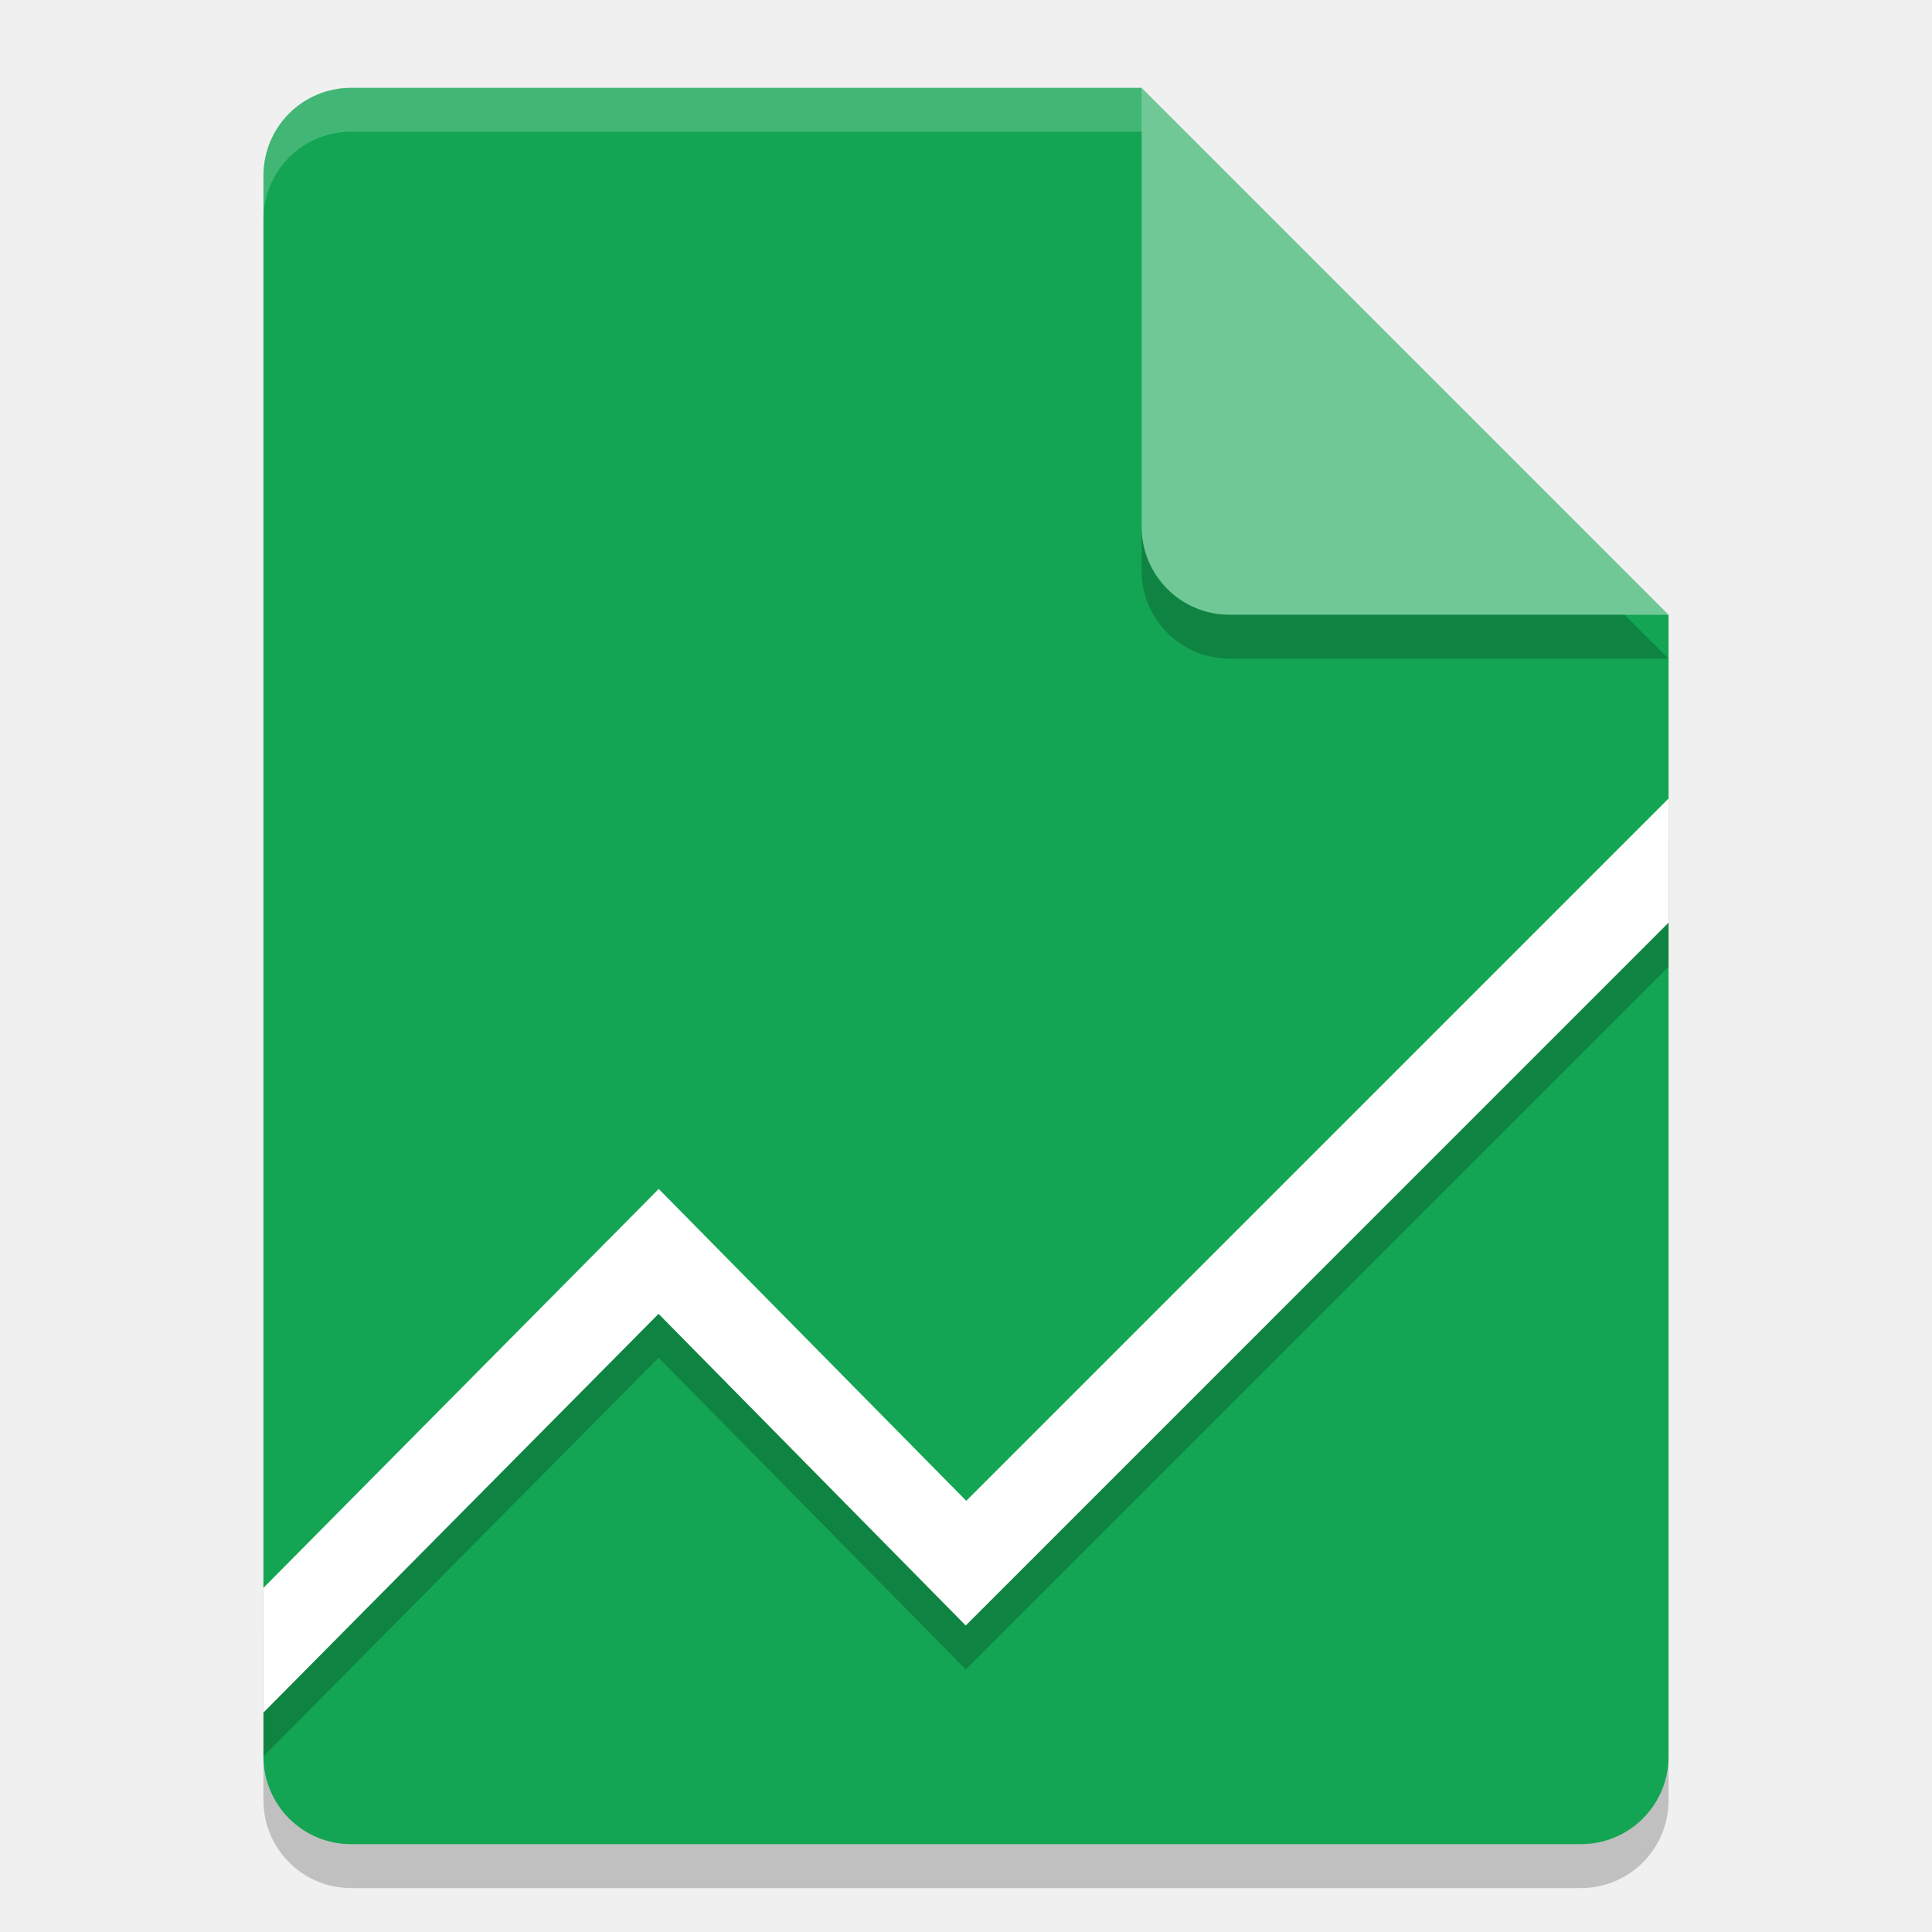
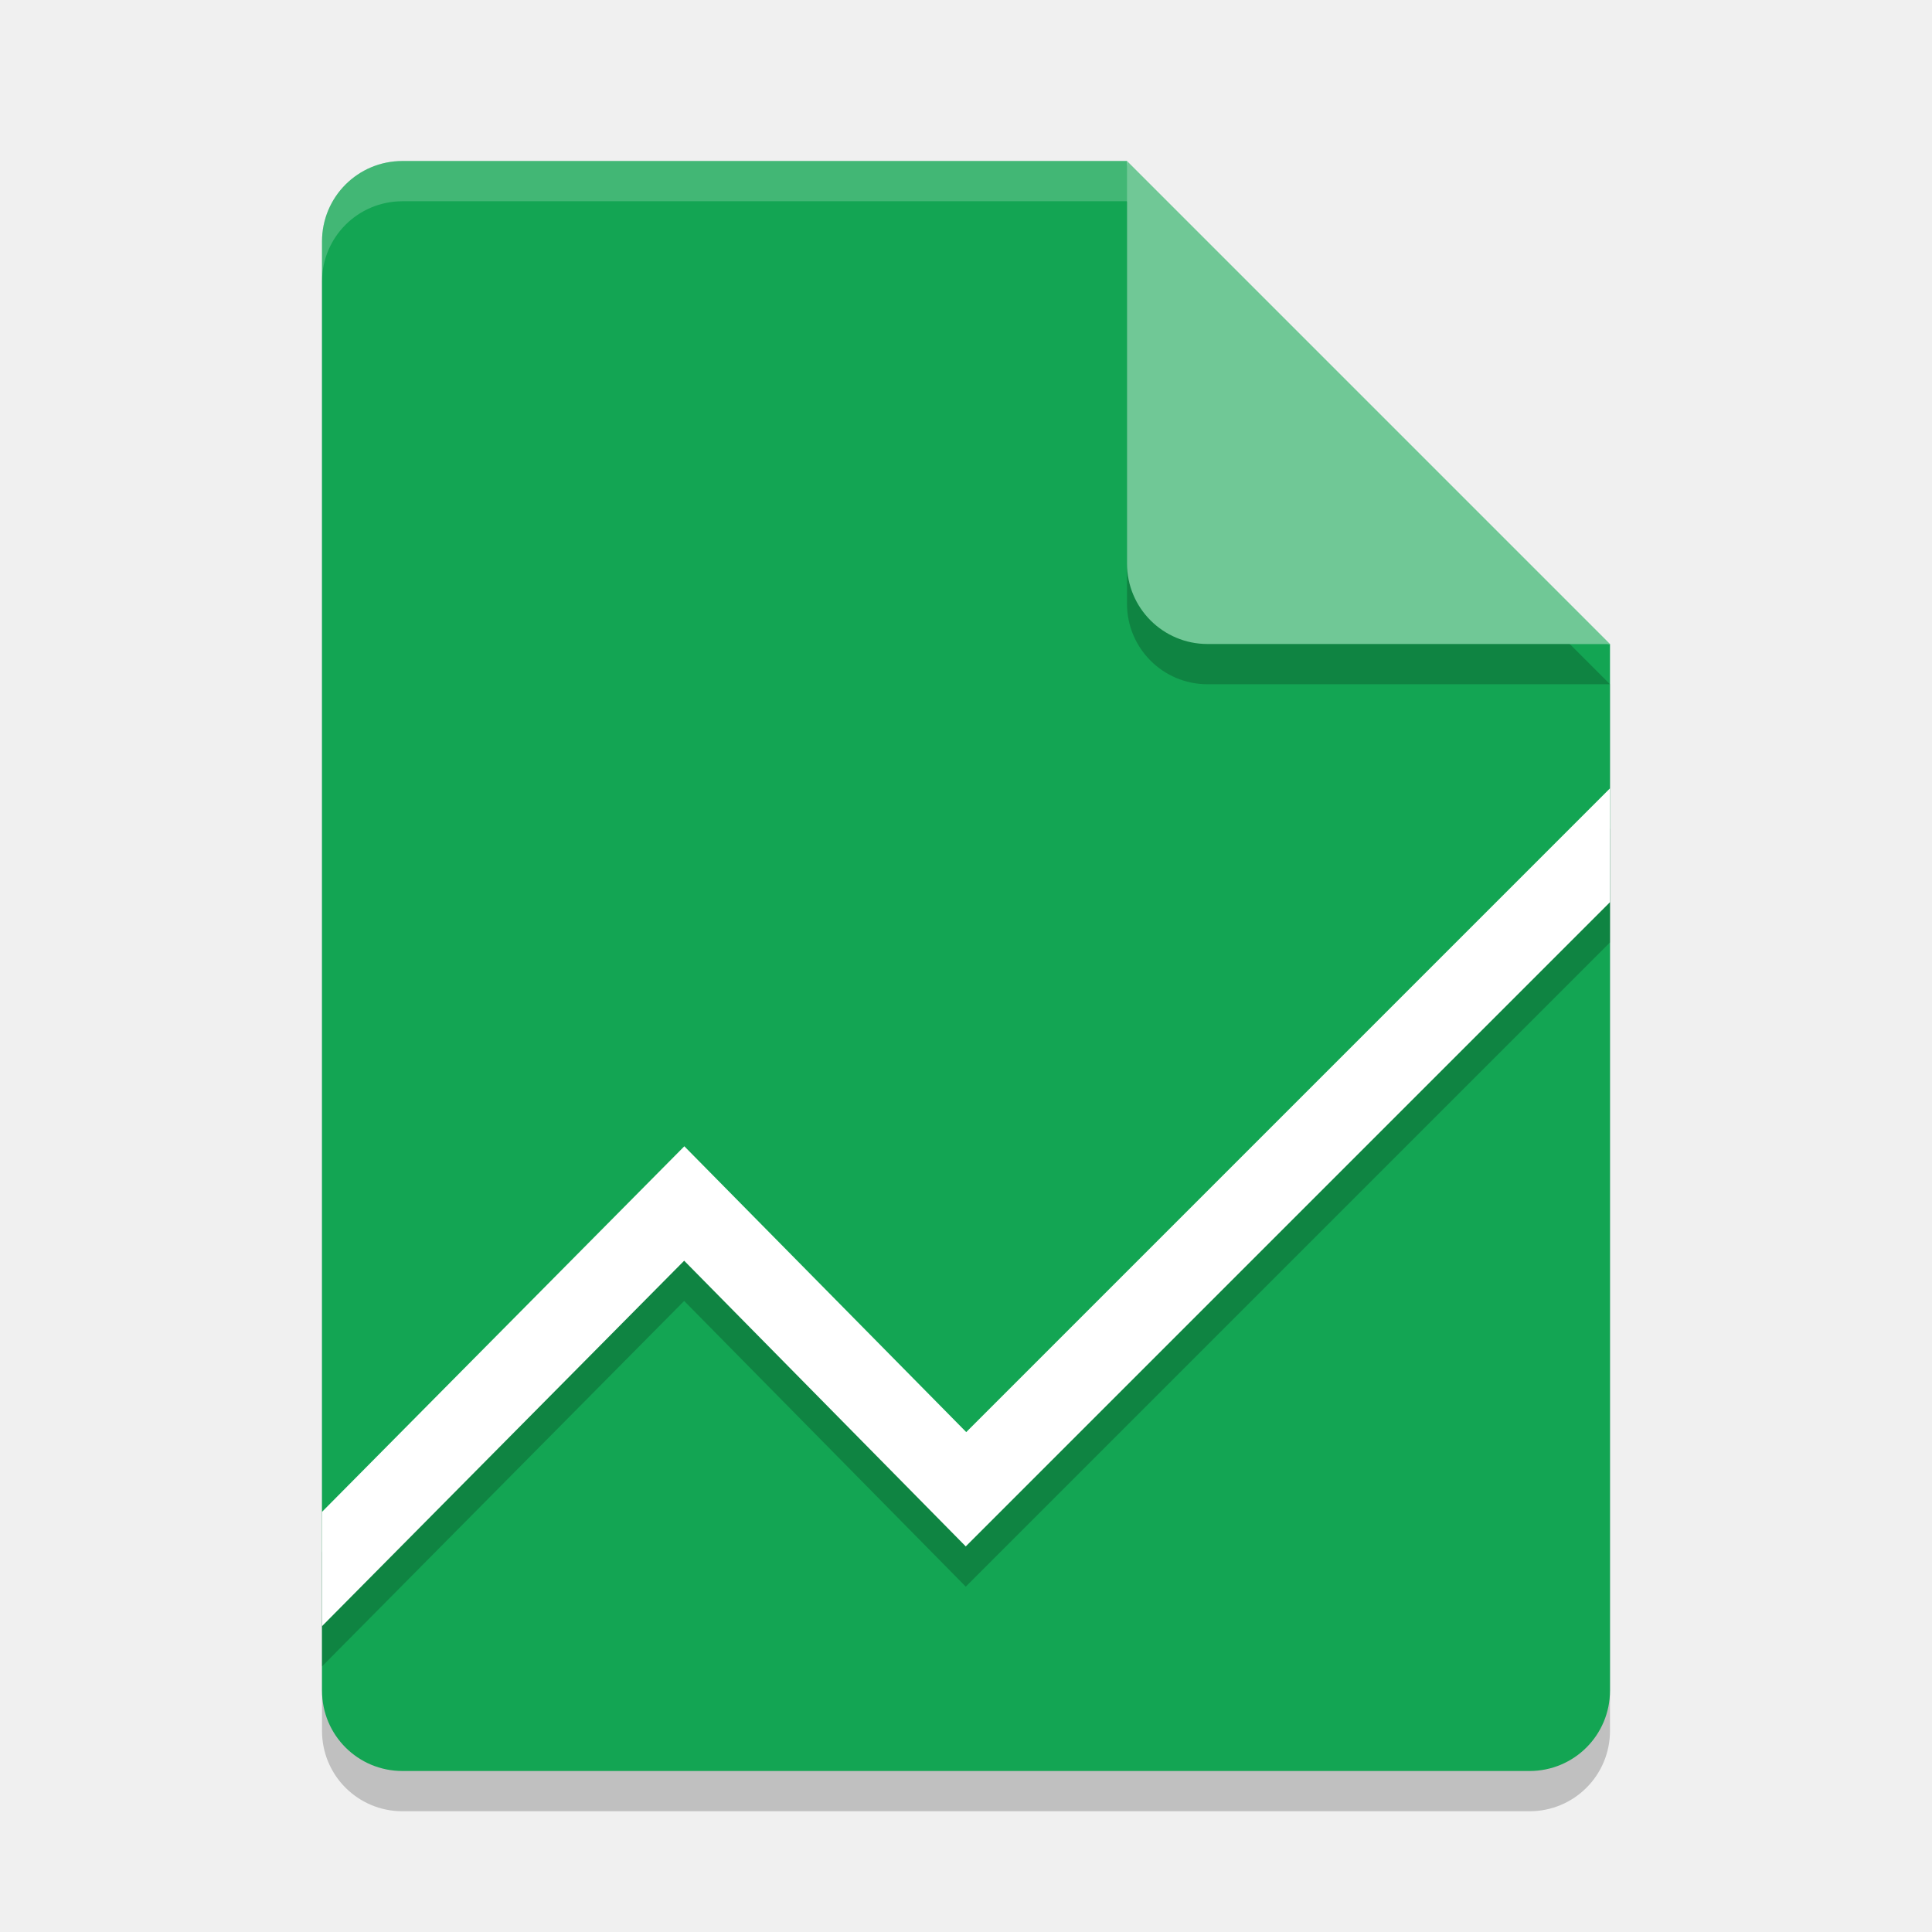
- <svg xmlns="http://www.w3.org/2000/svg" width="22" height="22" version="1.1">
-   <path style="opacity:0.2" d="m 4,1.5 c -0.554,0 -1,0.446 -1,1 v 18 c 0,0.554 0.446,1 1,1 h 14 c 0.554,0 1,-0.446 1,-1 V 7.5 L 13.5,7 13,1.5 Z" />
-   <path style="fill:#13a553" d="M 4,1 C 3.446,1 3,1.446 3,2 v 18 c 0,0.554 0.446,1 1,1 h 14 c 0.554,0 1,-0.446 1,-1 V 7 L 13.5,6.5 13,1 Z" />
-   <path style="opacity:0.2;fill:#ffffff" d="M 4,1 C 3.446,1 3,1.446 3,2 v 0.5 c 0,-0.554 0.446,-1 1,-1 h 9 L 18.5,7 H 19 L 13,1 Z" />
-   <path style="opacity:0.2" d="m 13,1.5 v 5 c 0,0.552 0.448,1 1,1 h 5 z" />
-   <path style="fill:#70c896" d="m 13,1 v 5 c 0,0.552 0.448,1 1,1 h 5 z" />
-   <path style="opacity:0.2" d="M 19,9.593 11.003,17.59 7.501,14.039 3,18.581 V 20.001 L 7.499,15.461 10.997,19.01 19,11.007 Z" />
-   <path style="fill:#ffffff" d="M 19,9.093 11.003,17.09 7.501,13.539 3,18.081 v 1.42 L 7.499,14.961 10.997,18.51 19,10.507 Z" />
+ <svg xmlns="http://www.w3.org/2000/svg" width="48" height="48" version="1.1">
+   <path style="opacity:0.2" d="M 10,5 C 8.892,5 8,5.892 8,7 v 36 c 0,1.108 0.892,2 2,2 h 28 c 1.108,0 2,-0.892 2,-2 V 17 L 29,16 28,5 Z" />
+   <path style="fill:#13a553" d="M 10,4 C 8.892,4 8,4.892 8,6 v 36 c 0,1.108 0.892,2 2,2 h 28 c 1.108,0 2,-0.892 2,-2 V 16 L 29,15 28,4 Z" />
+   <path fill="#ffffff" opacity=".2" d="m10 4c-1.108 0-2 0.892-2 2v1c0-1.108 0.892-2 2-2h18l11 11h1l-12-12z" />
+   <path style="opacity:0.2" d="m 28,5 v 10 c 0,1.105 0.895,2 2,2 h 10 z" />
+   <path style="fill:#70c896" d="m 28,4 v 10 c 0,1.105 0.895,2 2,2 h 10 z" />
+   <path style="opacity:0.2" d="M 40,20.586 24.006,36.58 17.002,29.478 8,38.562 V 41.402 l 8.998,-9.08 6.996,7.098 L 40,23.414 Z" />
+   <path style="fill:#ffffff" d="M 40 19.586 L 24.006 35.58 L 17.002 28.479 L 8 37.562 L 8 40.402 L 16.998 31.322 L 23.994 38.42 L 40 22.414 L 40 19.586 z" />
</svg>
